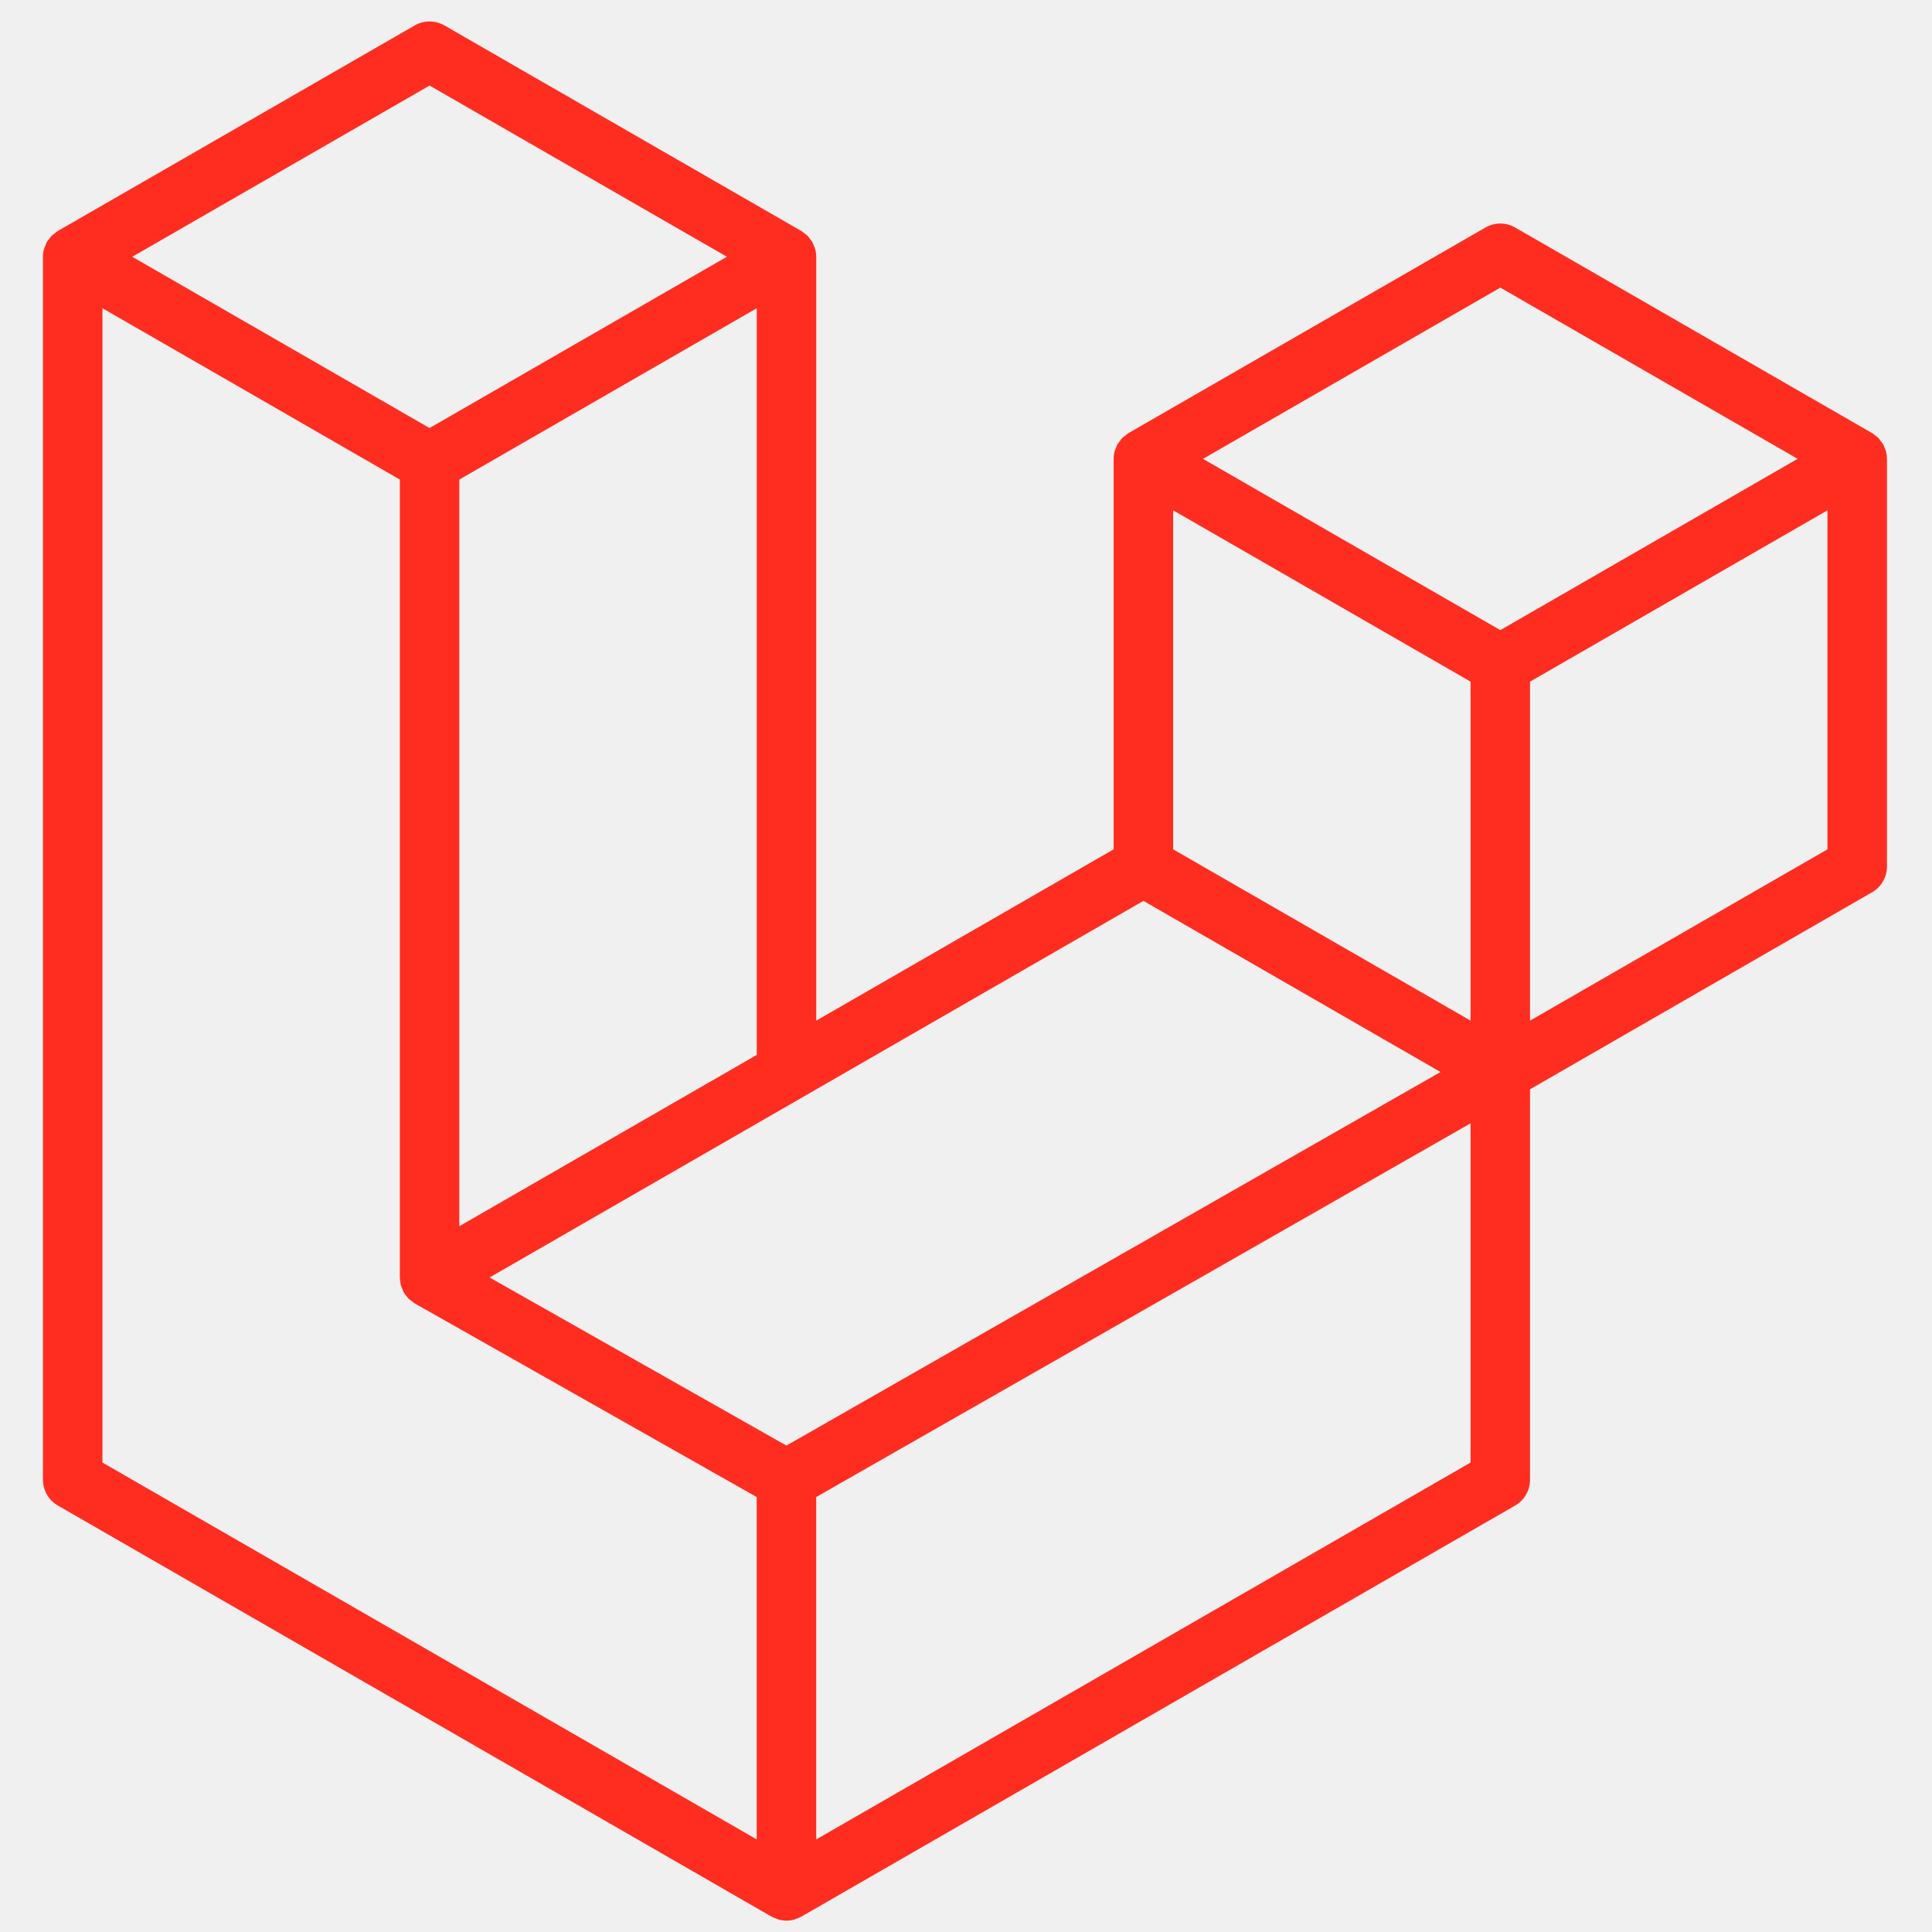
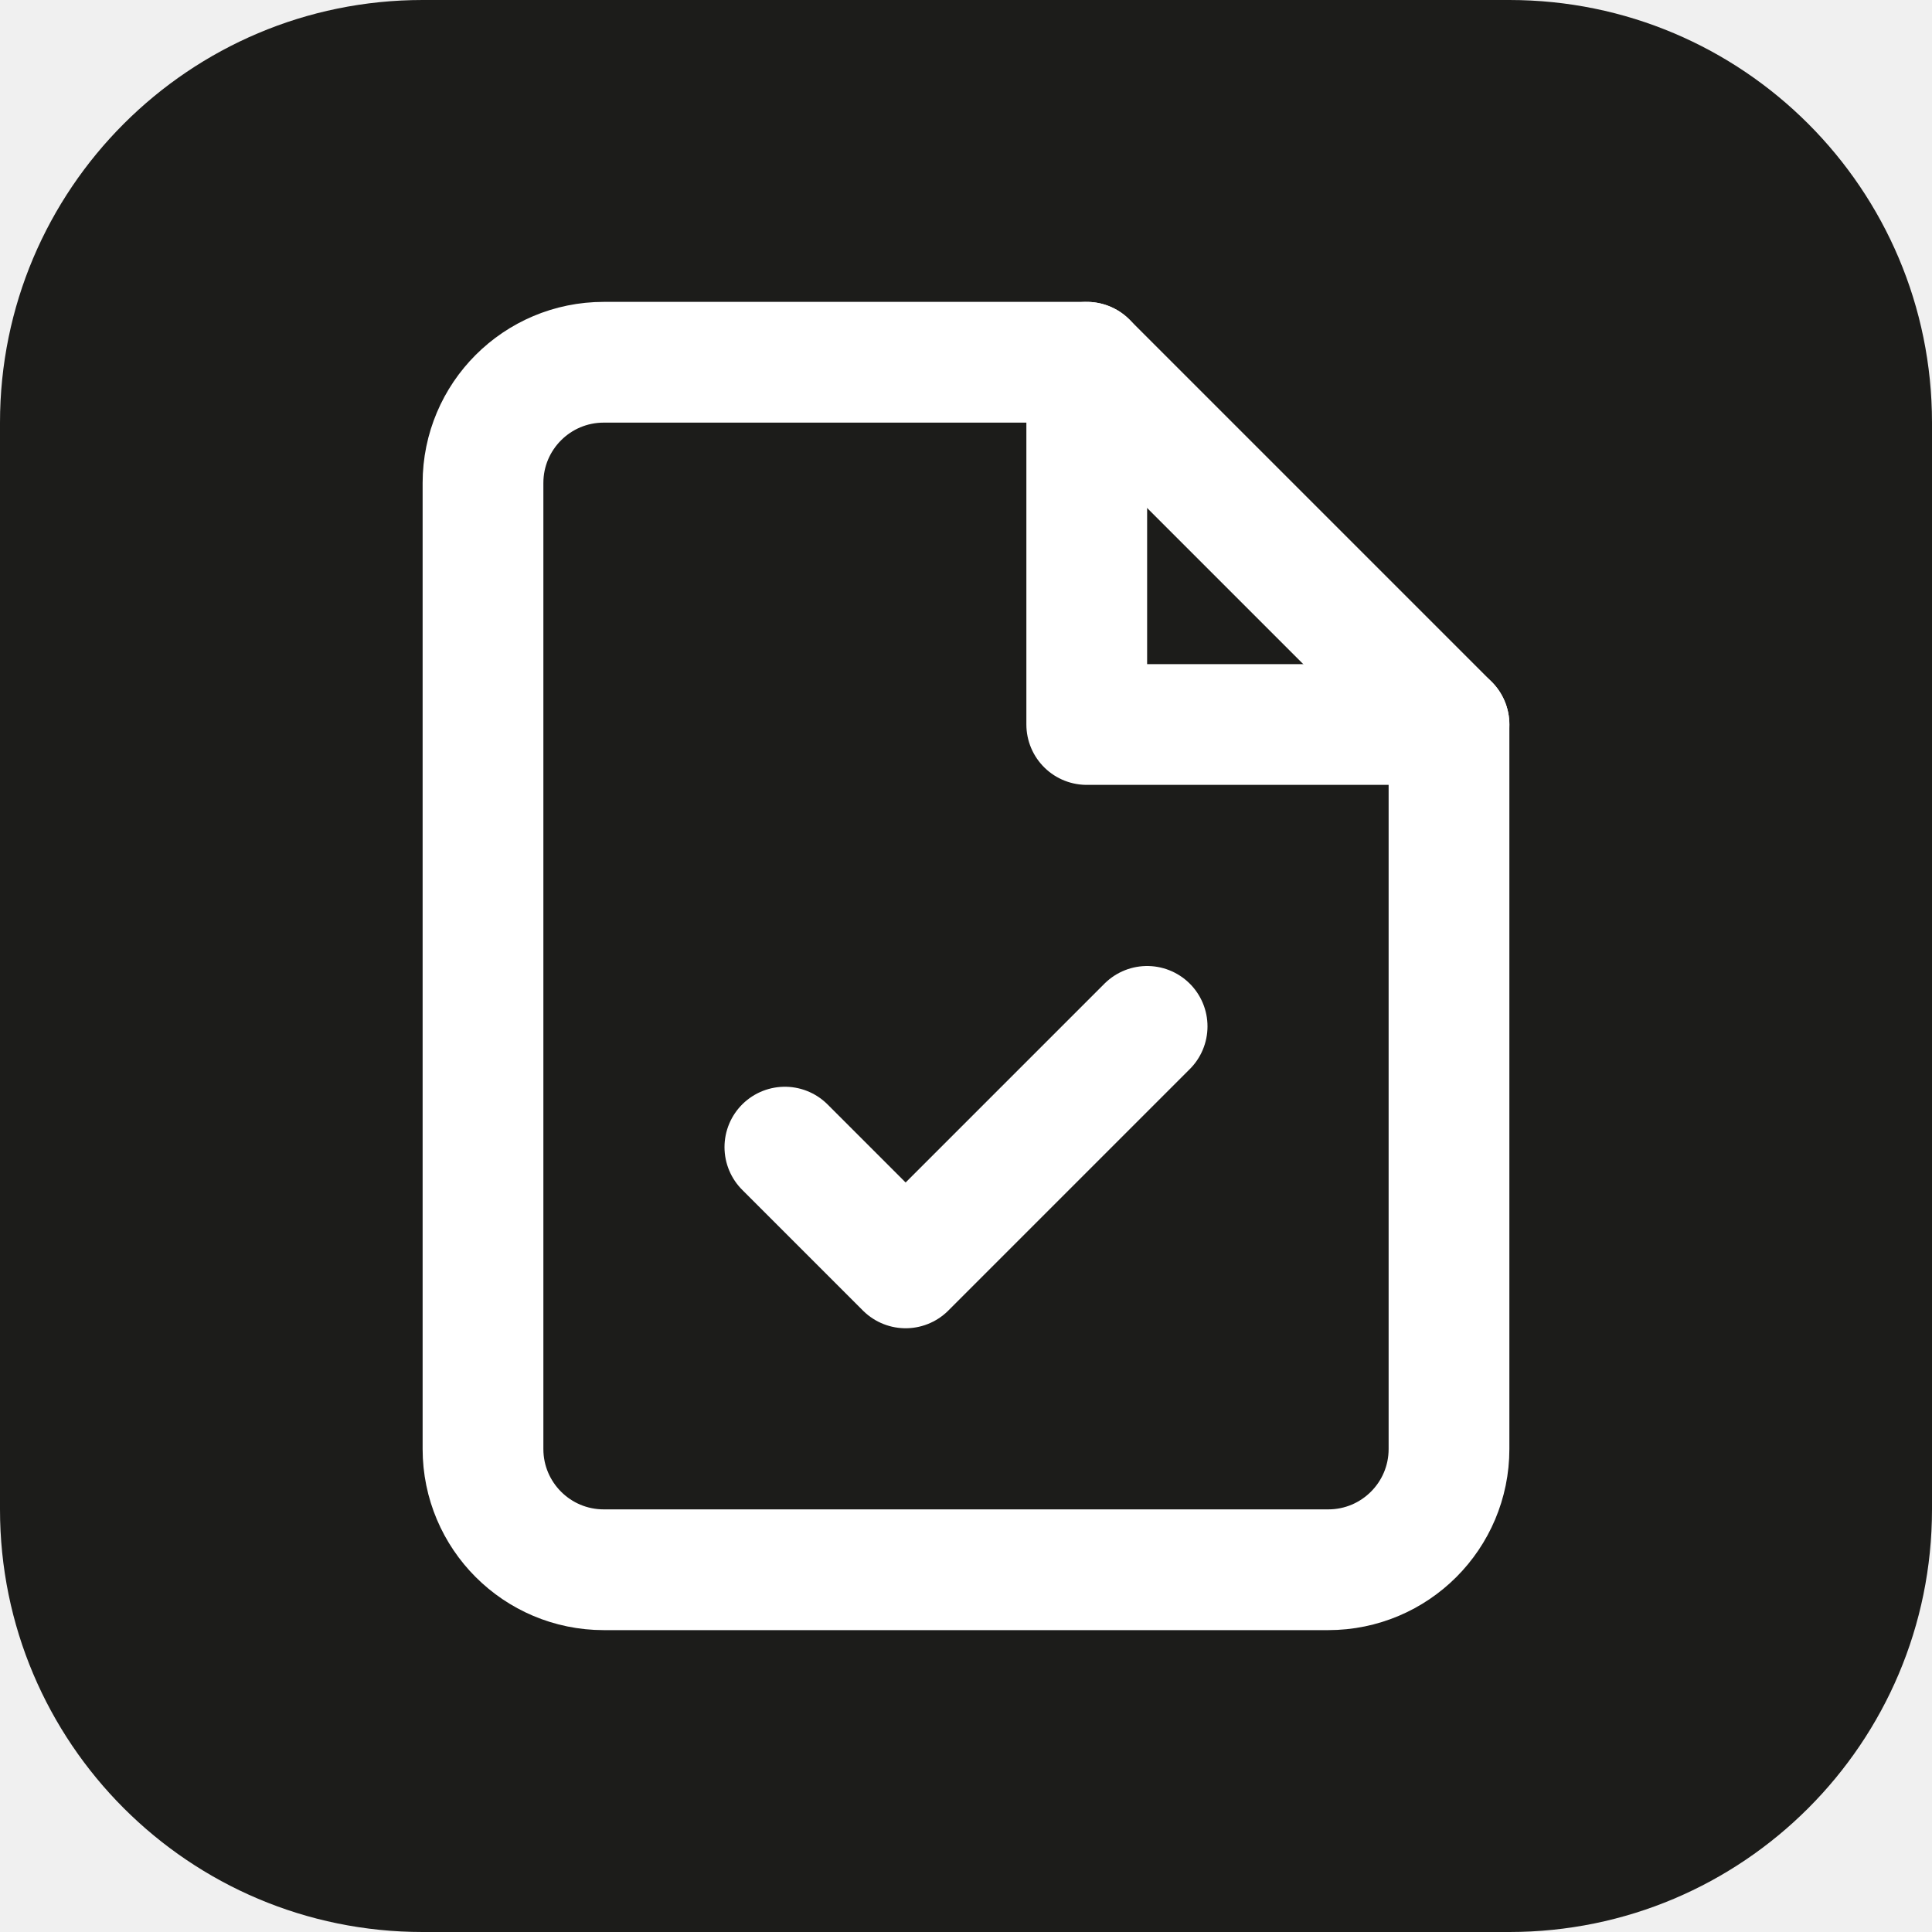
- <svg xmlns="http://www.w3.org/2000/svg" width="166" height="166" viewBox="0 0 166 166" fill="none">
-   <path fill-rule="evenodd" clip-rule="evenodd" d="M162.041 38.759C162.099 38.977 162.129 39.201 162.13 39.426V74.452C162.13 74.902 162.011 75.344 161.786 75.733C161.561 76.122 161.237 76.444 160.847 76.668L131.462 93.594V127.141C131.462 128.054 130.977 128.897 130.186 129.357L68.847 164.683C68.707 164.763 68.554 164.814 68.401 164.868C68.343 164.887 68.289 164.922 68.228 164.938C67.8 165.051 67.349 165.051 66.92 164.938C66.85 164.919 66.786 164.881 66.719 164.855C66.579 164.804 66.432 164.76 66.298 164.683L4.972 129.357C4.583 129.133 4.259 128.81 4.034 128.421C3.808 128.032 3.69 127.591 3.689 127.141L3.689 22.063C3.689 21.834 3.721 21.61 3.779 21.393C3.798 21.32 3.843 21.253 3.868 21.179C3.916 21.045 3.961 20.908 4.031 20.783C4.079 20.7 4.149 20.633 4.206 20.557C4.28 20.454 4.347 20.349 4.433 20.26C4.506 20.186 4.602 20.132 4.685 20.068C4.778 19.992 4.861 19.909 4.966 19.848L35.633 2.185C36.022 1.961 36.462 1.844 36.91 1.844C37.358 1.844 37.798 1.961 38.186 2.185L68.851 19.848H68.857C68.959 19.912 69.045 19.992 69.138 20.065C69.221 20.129 69.313 20.186 69.387 20.257C69.476 20.349 69.54 20.454 69.616 20.557C69.671 20.633 69.744 20.7 69.789 20.783C69.862 20.911 69.904 21.045 69.955 21.179C69.98 21.253 70.025 21.32 70.044 21.396C70.103 21.614 70.133 21.838 70.133 22.063V87.694L95.686 72.974V39.423C95.686 39.2 95.718 38.973 95.775 38.759C95.798 38.683 95.839 38.615 95.865 38.542C95.916 38.408 95.96 38.271 96.031 38.146C96.079 38.063 96.149 37.996 96.203 37.92C96.279 37.818 96.343 37.712 96.433 37.623C96.506 37.549 96.599 37.495 96.681 37.431C96.777 37.355 96.86 37.272 96.962 37.211L127.633 19.548C128.021 19.324 128.461 19.206 128.91 19.206C129.358 19.206 129.798 19.324 130.186 19.548L160.85 37.211C160.959 37.275 161.042 37.355 161.137 37.428C161.217 37.492 161.31 37.549 161.383 37.62C161.473 37.712 161.536 37.818 161.613 37.92C161.67 37.996 161.741 38.063 161.785 38.146C161.859 38.271 161.9 38.408 161.951 38.542C161.98 38.615 162.021 38.683 162.041 38.759ZM157.018 72.974V43.848L146.287 50.028L131.462 58.568V87.694L157.021 72.974H157.018ZM126.354 125.663V96.518L111.771 104.85L70.13 128.626V158.046L126.354 125.663ZM8.801 26.485V125.663L65.018 158.043V128.629L35.649 112L35.64 111.994L35.627 111.988C35.528 111.93 35.445 111.847 35.353 111.777C35.273 111.713 35.18 111.662 35.11 111.592L35.104 111.582C35.021 111.502 34.963 111.403 34.893 111.314C34.829 111.228 34.753 111.154 34.702 111.065L34.699 111.055C34.641 110.96 34.606 110.845 34.565 110.736C34.523 110.64 34.469 110.551 34.443 110.449C34.411 110.328 34.405 110.197 34.392 110.072C34.379 109.976 34.354 109.881 34.354 109.785V109.778V41.205L19.532 32.662L8.801 26.485ZM36.913 7.35L11.364 22.063L36.907 36.777L62.453 22.06L36.907 7.35H36.913ZM50.2 99.174L65.022 90.637V26.485L54.291 32.665L39.466 41.205V105.357L50.2 99.174ZM128.91 24.713L103.363 39.426L128.91 54.14L154.453 39.423L128.91 24.713ZM126.354 58.568L111.529 50.028L100.798 43.848V72.974L115.619 81.511L126.354 87.694V58.568ZM67.571 124.205L105.042 102.803L123.772 92.109L98.245 77.405L68.854 94.334L42.066 109.762L67.571 124.205Z" fill="#FF2D20" />
+ <svg xmlns="http://www.w3.org/2000/svg" viewBox="0 0 32 32">
+   <rect width="32" height="32" rx="7" fill="#1c1c1a" />
+   <g transform="translate(4 4)" fill="none" stroke="#fff" stroke-width="2" stroke-linecap="round" stroke-linejoin="round">
+     <path d="M14 2H6a2 2 0 0 0-2 2v16a2 2 0 0 0 2 2h12a2 2 0 0 0 2-2V8Z" />
+     <path d="M14 2v6h6" />
+     <path d="m9 15 2 2 4-4" />
+   </g>
</svg>
